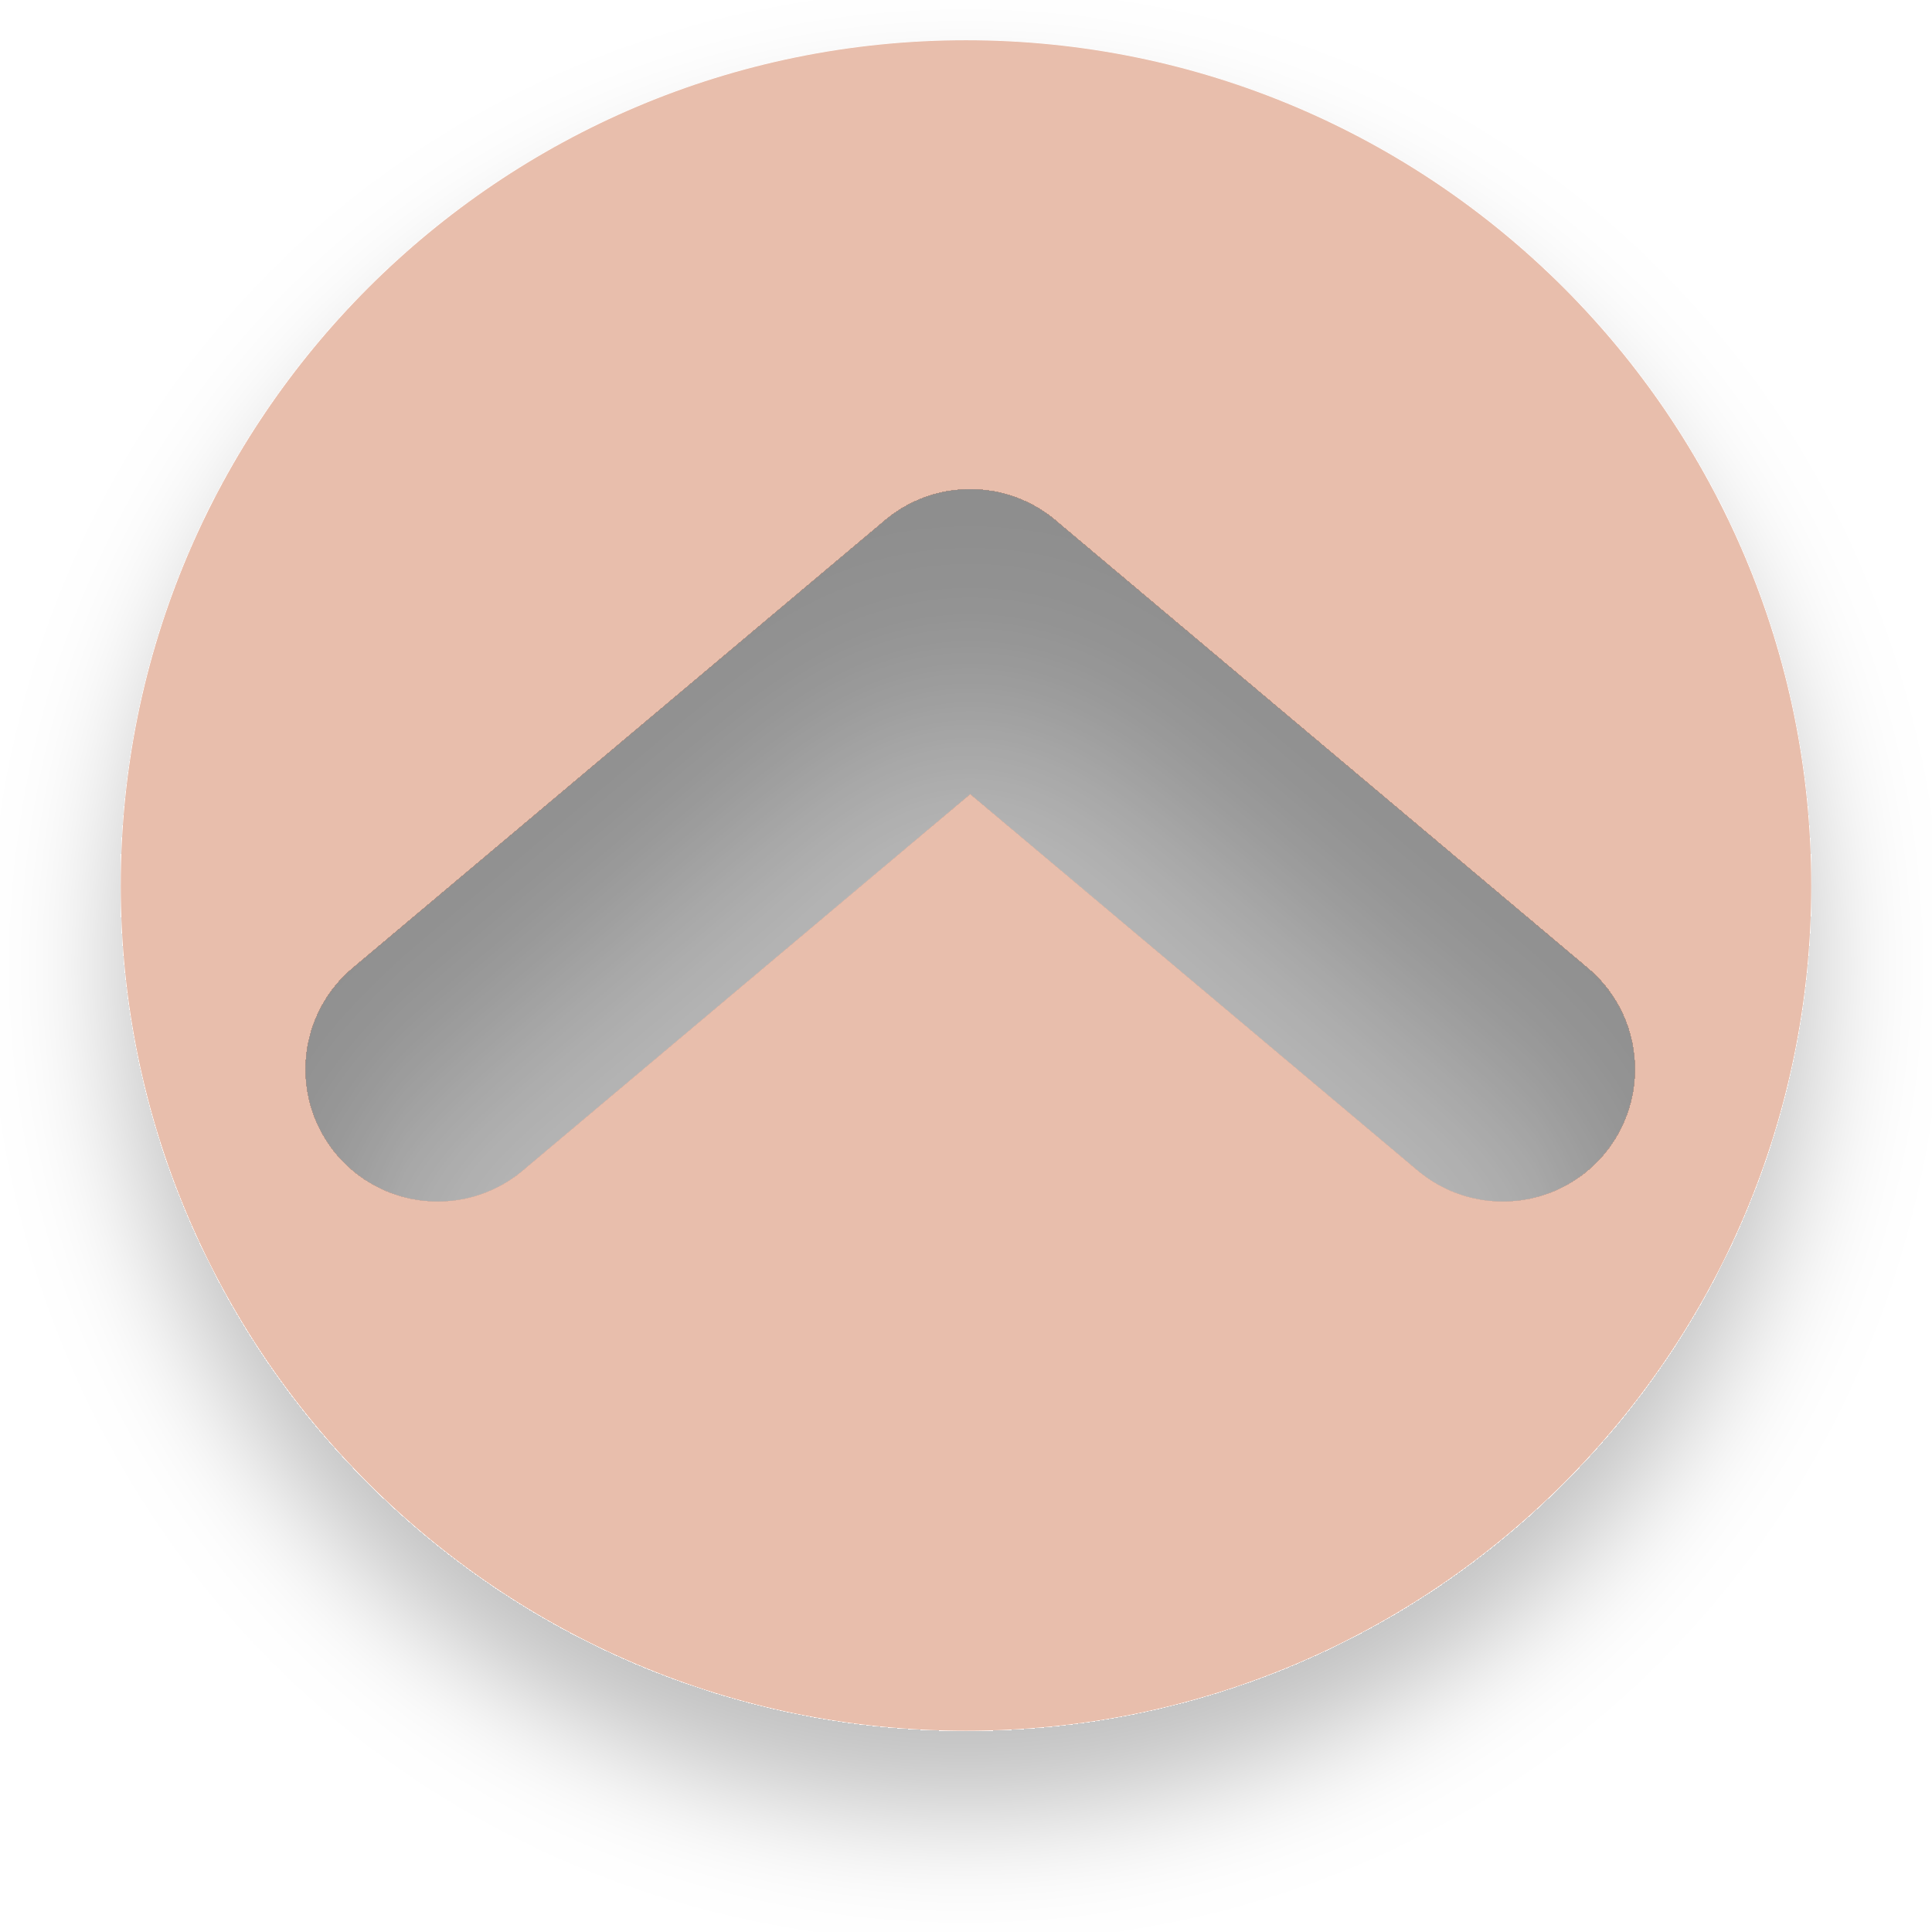
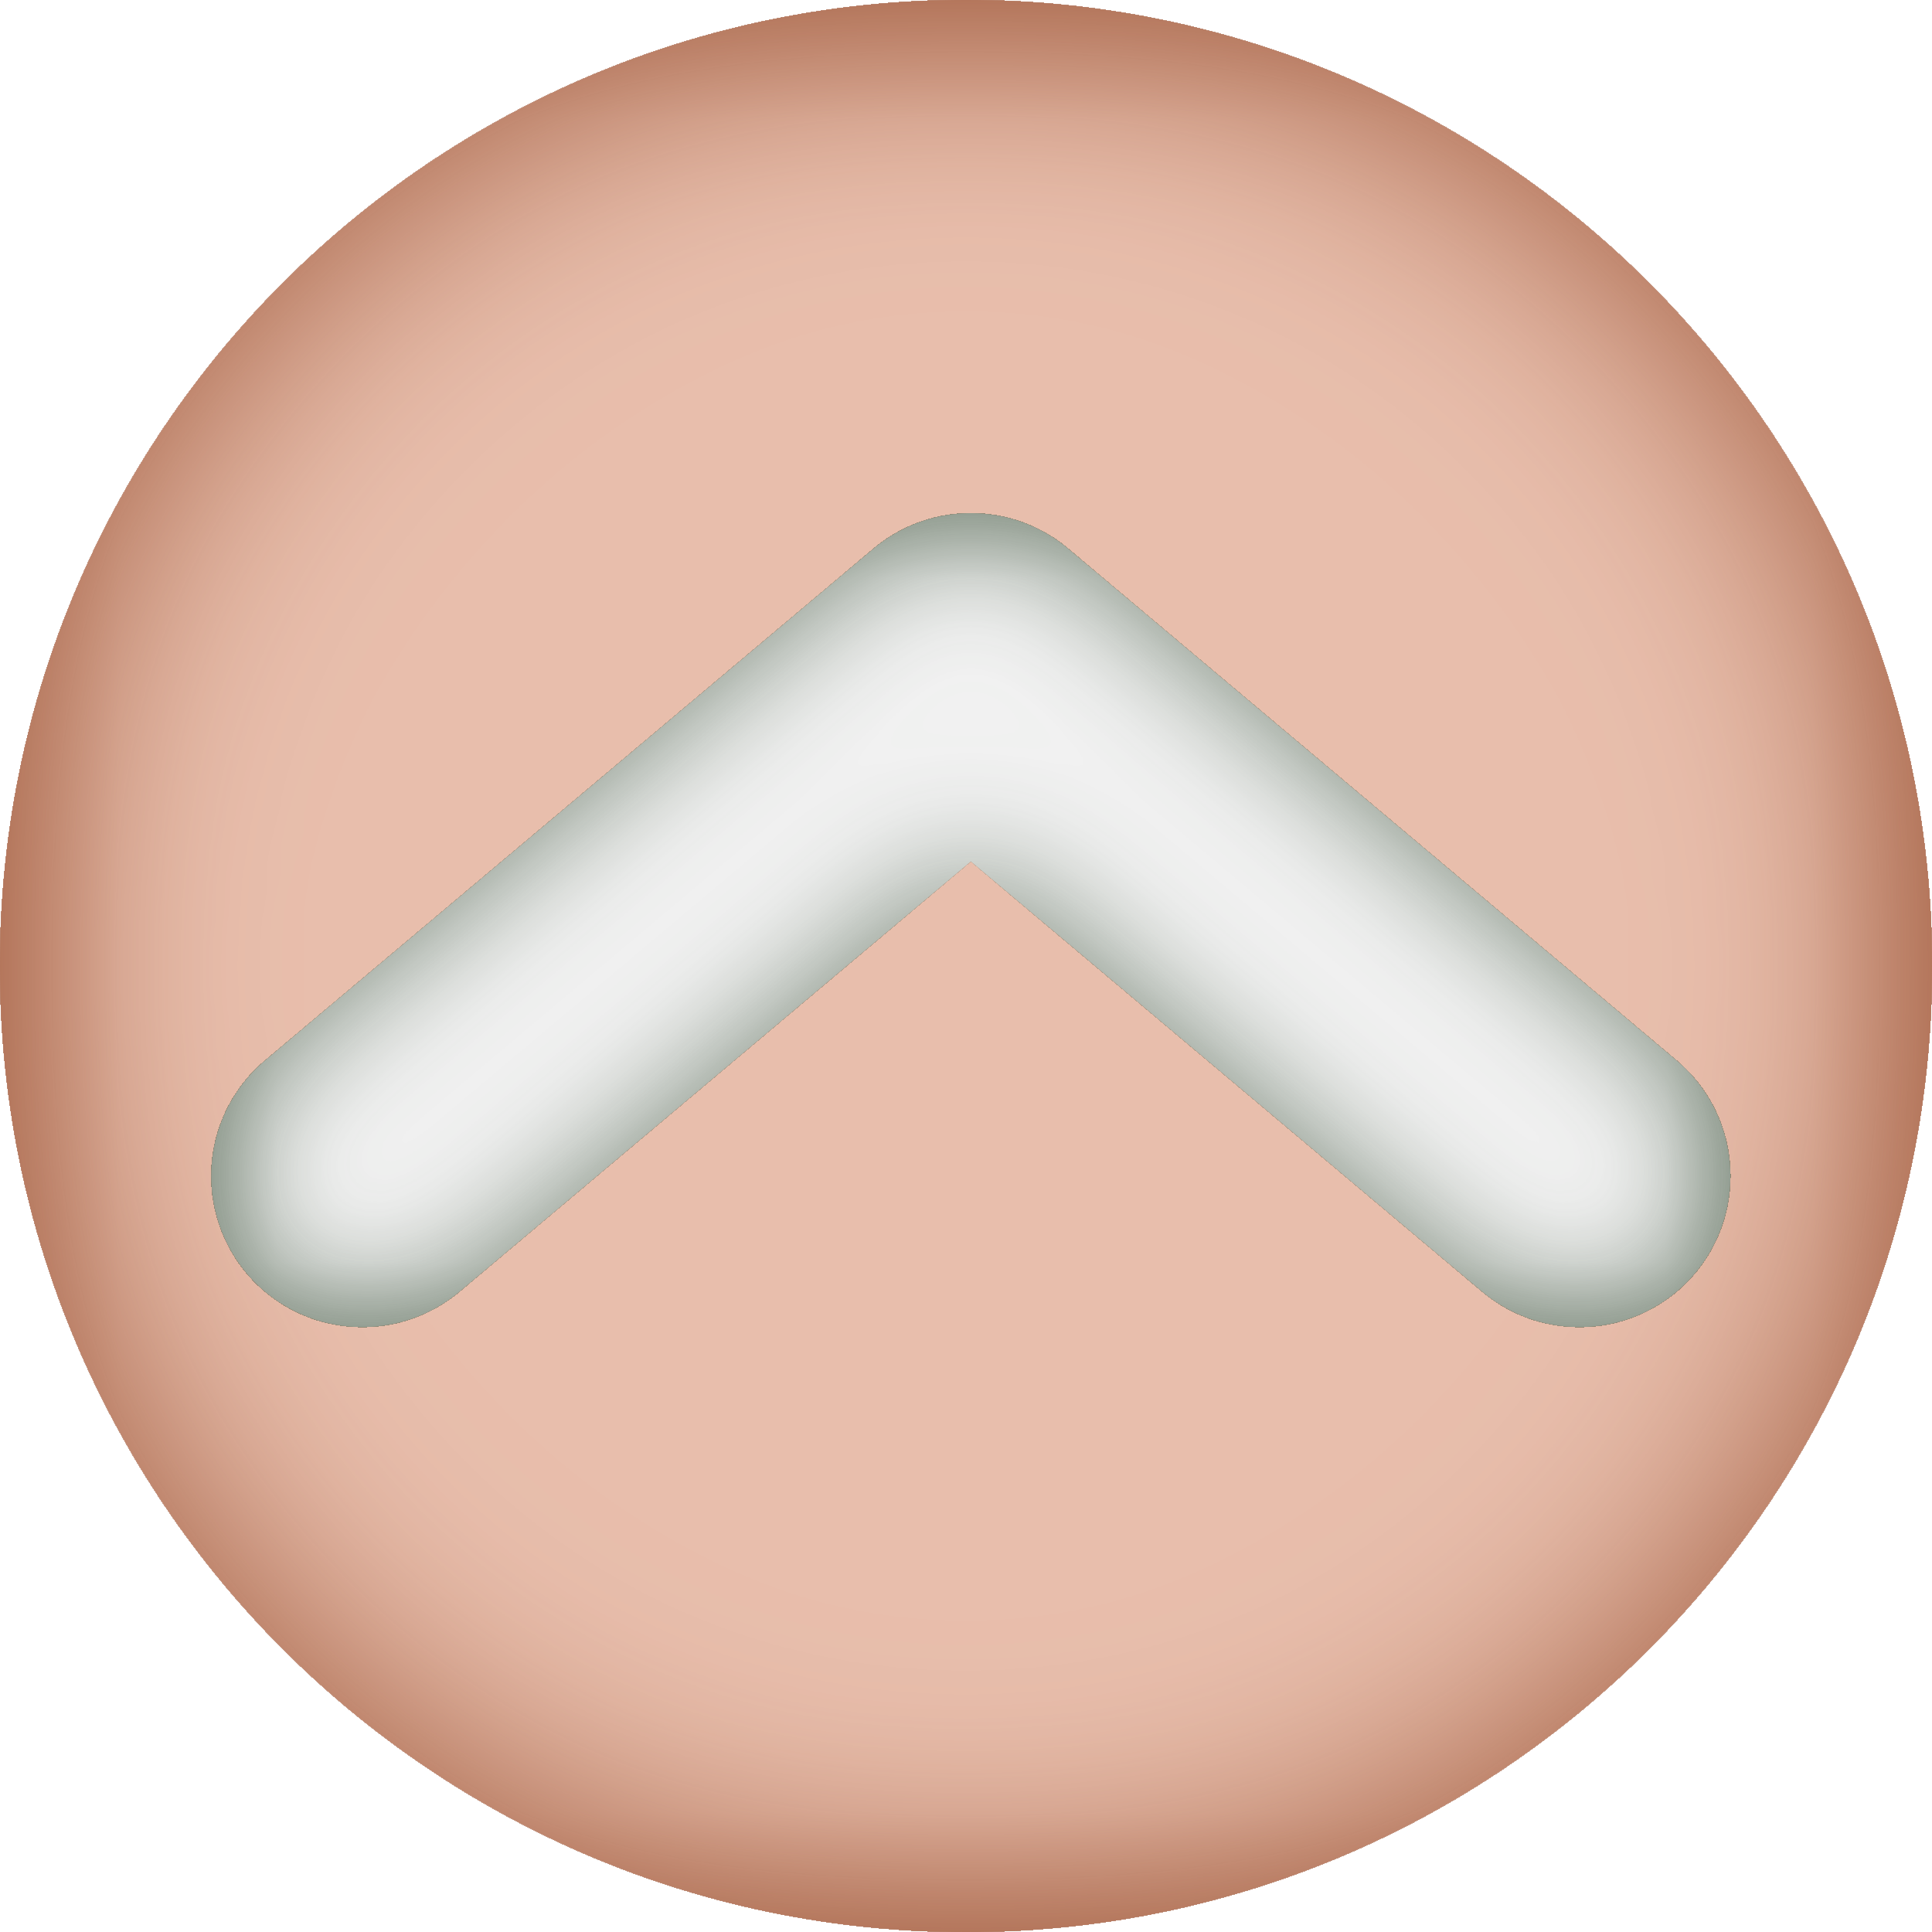
- <svg xmlns="http://www.w3.org/2000/svg" width="48" height="48" viewBox="0 0 48 48" fill="none">
-   <g filter="url(#filter0_d)">
-     <circle cx="24" cy="22" r="21" fill="#E8BEAC" />
+ <svg xmlns="http://www.w3.org/2000/svg" width="42" height="42" viewBox="0 0 42 42" fill="none">
+   <g filter="url(#filter0_i)">
+     <circle cx="21" cy="21" r="21" fill="#E8BEAC" />
  </g>
  <g filter="url(#filter1_i)">
-     <path d="M10.875 26.567L24.105 15.438L37.335 26.567" stroke="#BDBDBD" stroke-width="6.562" stroke-linecap="round" stroke-linejoin="round" />
+     <path d="M7.875 25.567L21.105 14.438L34.335 25.567" stroke="#F2F2F2" stroke-width="6.562" stroke-linecap="round" stroke-linejoin="round" />
  </g>
  <defs>
-     <filter id="filter0_d" x="0" y="0" width="48" height="48" filterUnits="userSpaceOnUse" color-interpolation-filters="sRGB">
-       <feFlood flood-opacity="0" result="BackgroundImageFix" />
-       <feColorMatrix in="SourceAlpha" type="matrix" values="0 0 0 0 0 0 0 0 0 0 0 0 0 0 0 0 0 0 127 0" result="hardAlpha" />
-       <feOffset dy="2" />
-       <feGaussianBlur stdDeviation="1.5" />
-       <feComposite in2="hardAlpha" operator="out" />
-       <feColorMatrix type="matrix" values="0 0 0 0 0 0 0 0 0 0 0 0 0 0 0 0 0 0 0.25 0" />
-       <feBlend mode="normal" in2="BackgroundImageFix" result="effect1_dropShadow" />
-       <feBlend mode="normal" in="SourceGraphic" in2="effect1_dropShadow" result="shape" />
-     </filter>
-     <filter id="filter1_i" x="7.594" y="12.156" width="33.023" height="22.943" filterUnits="userSpaceOnUse" color-interpolation-filters="sRGB">
+     <filter id="filter0_i" x="0" y="0" width="42" height="42" filterUnits="userSpaceOnUse" color-interpolation-filters="sRGB">
      <feFlood flood-opacity="0" result="BackgroundImageFix" />
      <feBlend mode="normal" in="SourceGraphic" in2="BackgroundImageFix" result="shape" />
      <feColorMatrix in="SourceAlpha" type="matrix" values="0 0 0 0 0 0 0 0 0 0 0 0 0 0 0 0 0 0 127 0" result="hardAlpha" />
-       <feOffset dy="5.25" />
-       <feGaussianBlur stdDeviation="2.625" />
+       <feOffset />
+       <feGaussianBlur stdDeviation="2.75" />
      <feComposite in2="hardAlpha" operator="arithmetic" k2="-1" k3="1" />
-       <feColorMatrix type="matrix" values="0 0 0 0 0 0 0 0 0 0 0 0 0 0 0 0 0 0 0.25 0" />
+       <feColorMatrix type="matrix" values="0 0 0 0 0.617 0 0 0 0 0.341 0 0 0 0 0.223 0 0 0 1 0" />
+       <feBlend mode="normal" in2="shape" result="effect1_innerShadow" />
+     </filter>
+     <filter id="filter1_i" x="4.594" y="11.156" width="33.023" height="17.693" filterUnits="userSpaceOnUse" color-interpolation-filters="sRGB">
+       <feFlood flood-opacity="0" result="BackgroundImageFix" />
+       <feBlend mode="normal" in="SourceGraphic" in2="BackgroundImageFix" result="shape" />
+       <feColorMatrix in="SourceAlpha" type="matrix" values="0 0 0 0 0 0 0 0 0 0 0 0 0 0 0 0 0 0 127 0" result="hardAlpha" />
+       <feOffset />
+       <feGaussianBlur stdDeviation="1.5" />
+       <feComposite in2="hardAlpha" operator="arithmetic" k2="-1" k3="1" />
+       <feColorMatrix type="matrix" values="0 0 0 0 0.271 0 0 0 0 0.349 0 0 0 0 0.263 0 0 0 0.75 0" />
      <feBlend mode="normal" in2="shape" result="effect1_innerShadow" />
    </filter>
  </defs>
</svg>
